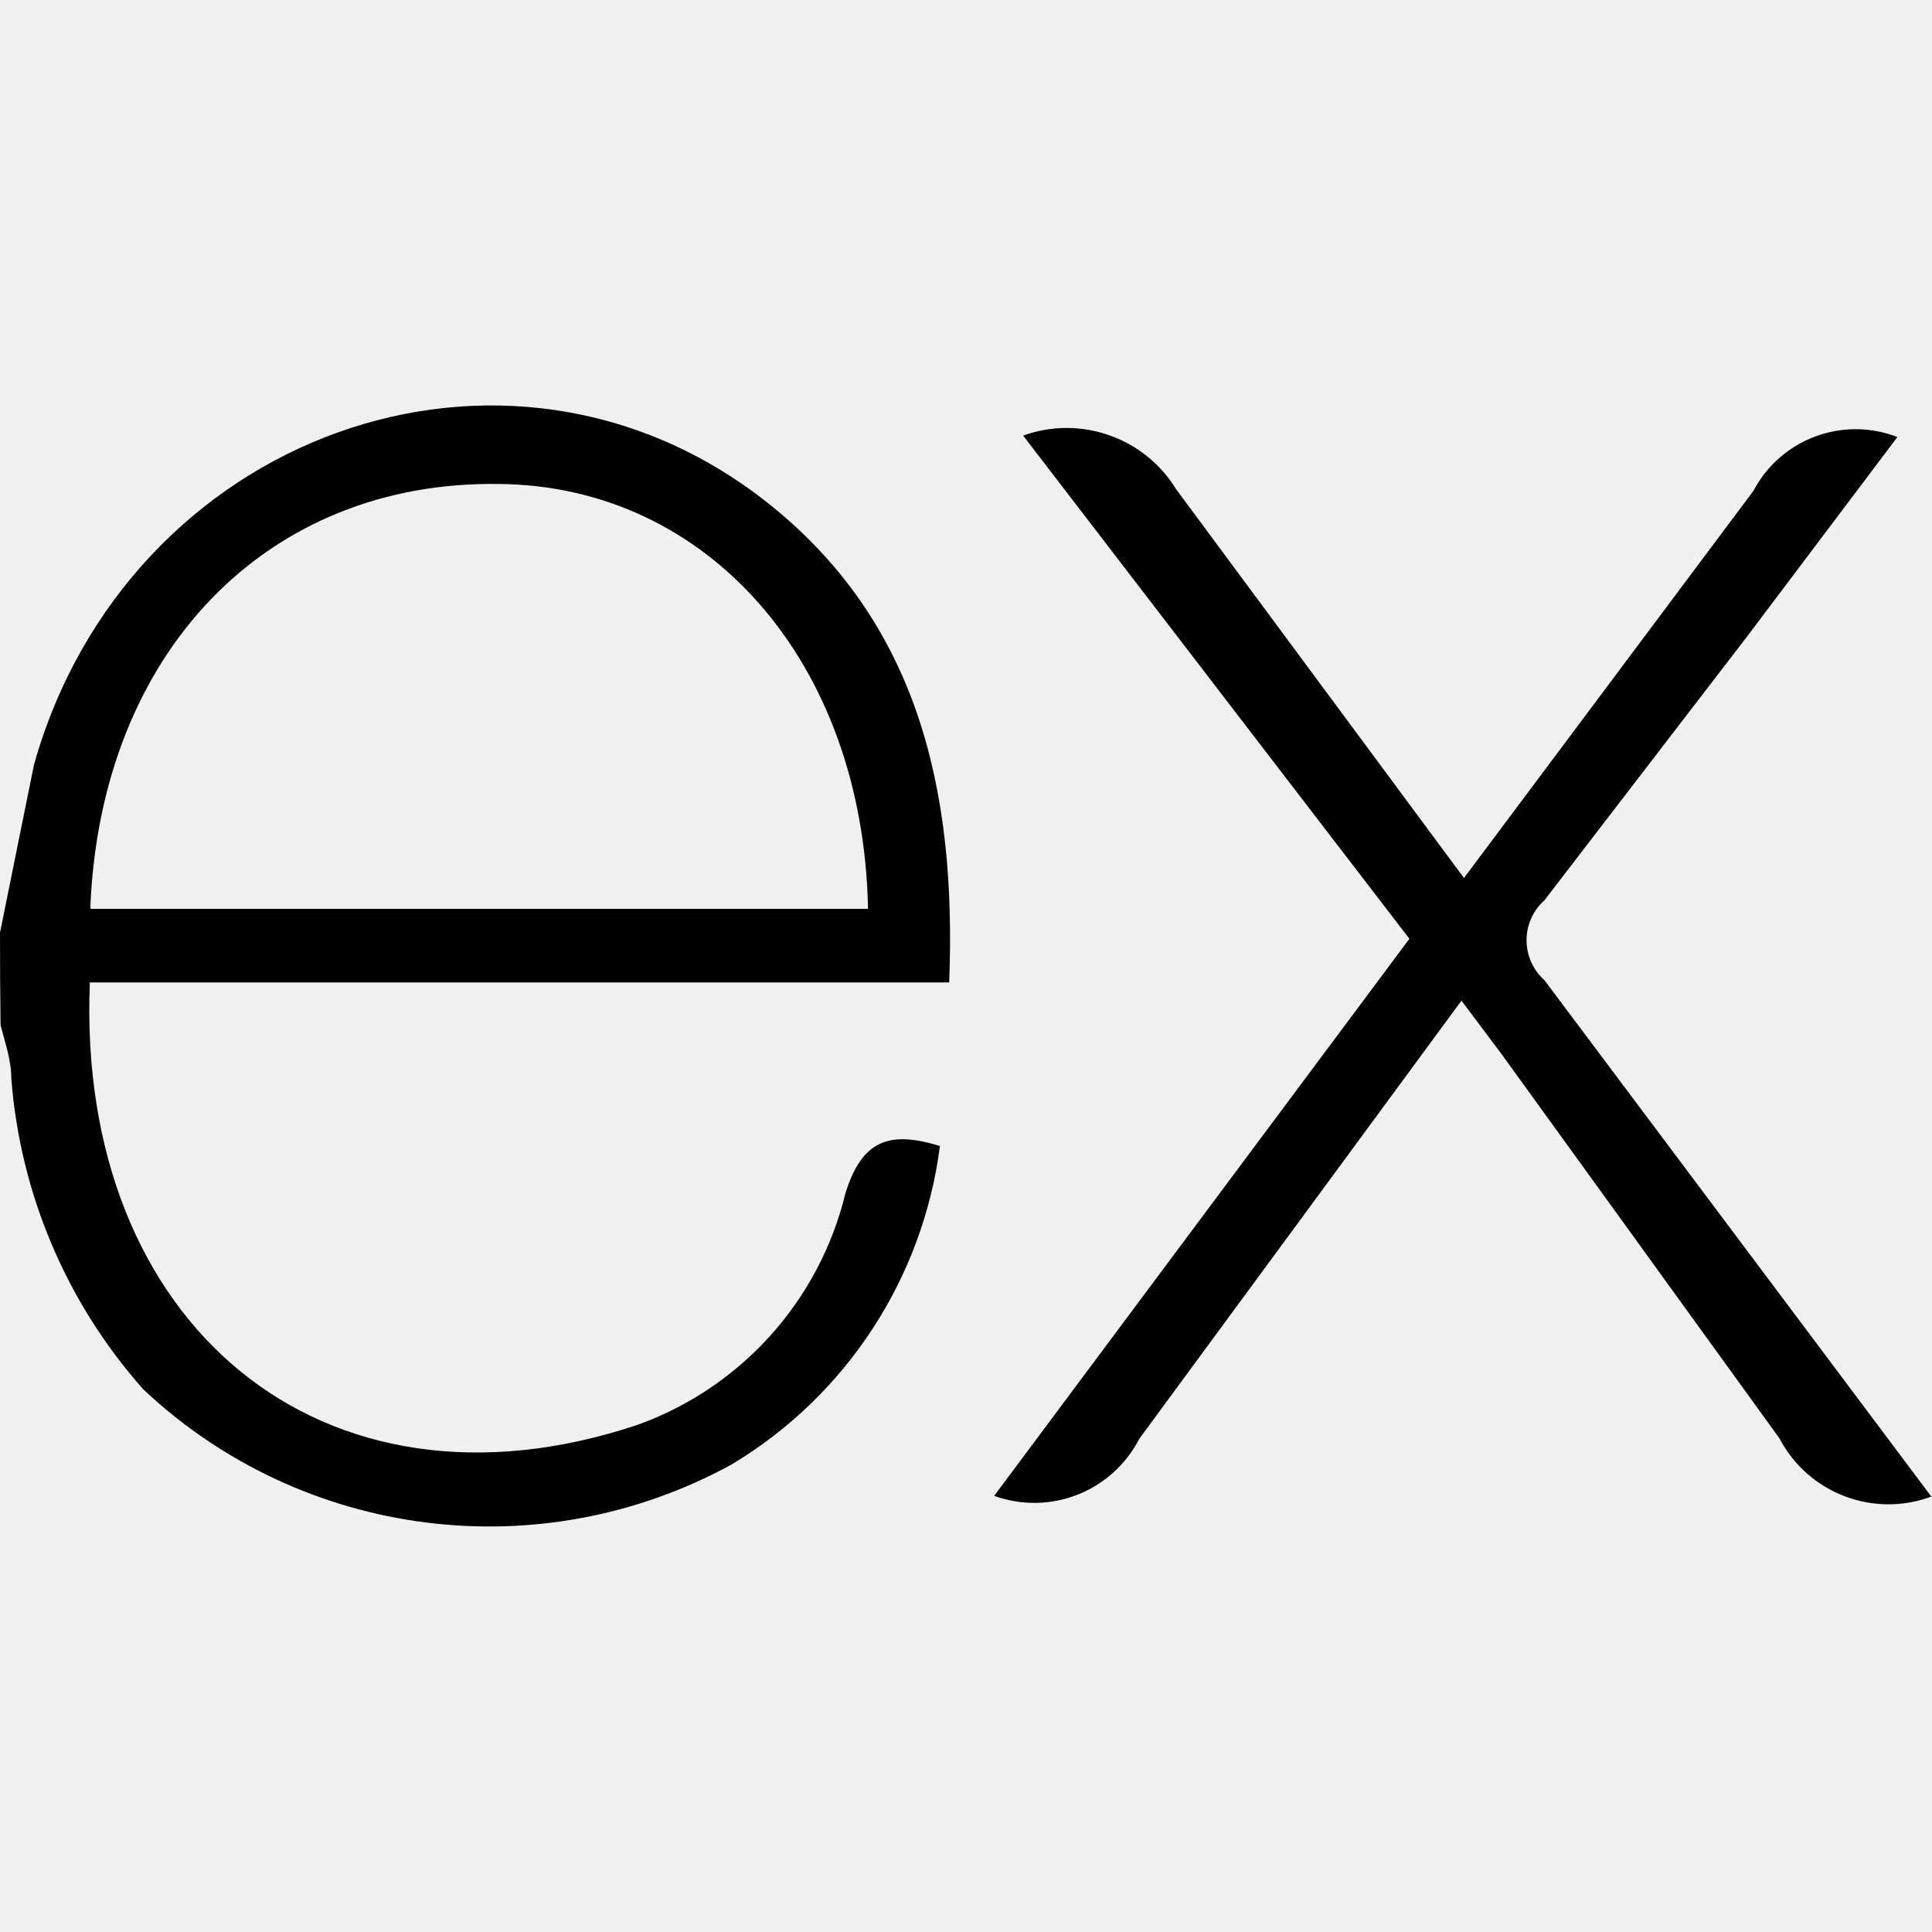
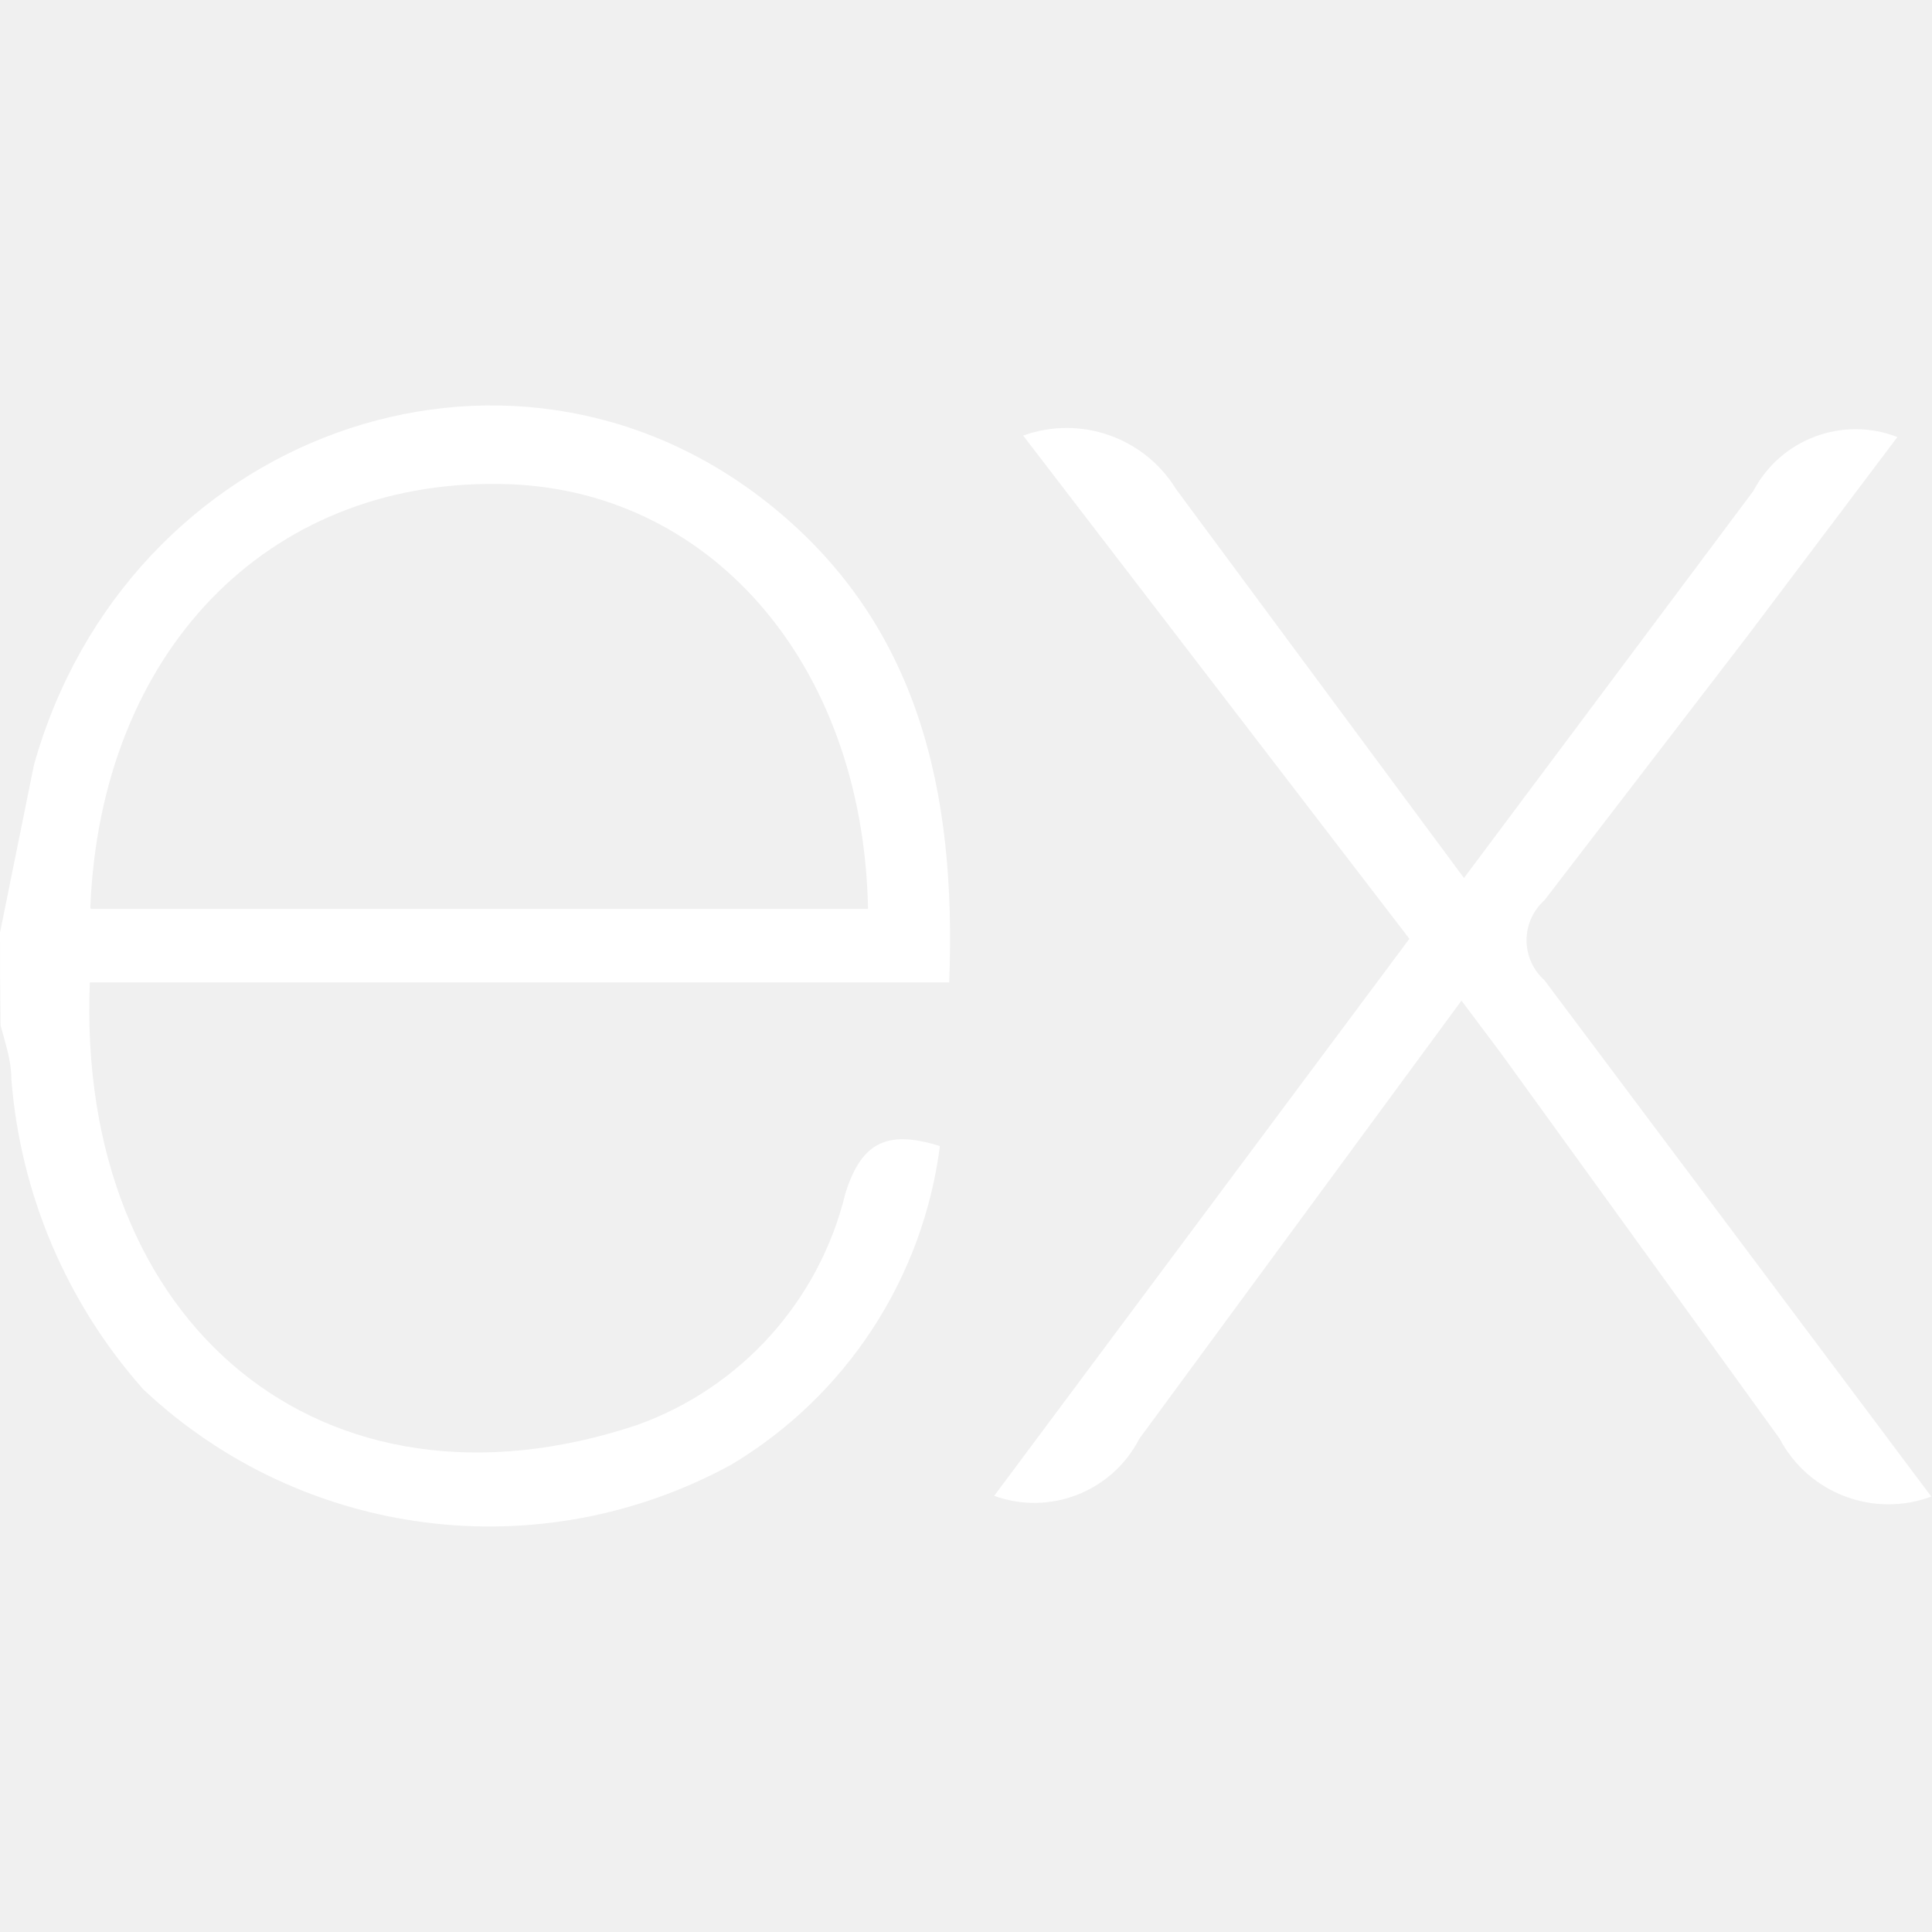
- <svg xmlns="http://www.w3.org/2000/svg" fill="#000000" width="800px" height="800px" viewBox="0 0 24 24" role="img">
+ <svg xmlns="http://www.w3.org/2000/svg" fill="white" width="800px" height="800px" viewBox="0 0 24 24" role="img">
  <path d="M24 18.588a1.529 1.529 0 0 1-1.895-.72l-3.45-4.771-.5-.667-4.003 5.444a1.466 1.466 0 0 1-1.802.708l5.158-6.92-4.798-6.251a1.595 1.595 0 0 1 1.9.666l3.576 4.83 3.596-4.81a1.435 1.435 0 0 1 1.788-.668L21.708 7.9l-2.522 3.283a.666.666 0 0 0 0 .994l4.804 6.412zM.002 11.576l.42-2.075c1.154-4.103 5.858-5.81 9.094-3.27 1.895 1.489 2.368 3.597 2.275 5.973H1.116C.943 16.447 4.005 19.009 7.92 17.7a4.078 4.078 0 0 0 2.582-2.876c.207-.666.548-.78 1.174-.588a5.417 5.417 0 0 1-2.589 3.957 6.272 6.272 0 0 1-7.306-.933 6.575 6.575 0 0 1-1.64-3.858c0-.235-.08-.455-.134-.666A88.33 88.33 0 0 1 0 11.577zm1.127-.286h9.654c-.06-3.076-2.001-5.258-4.59-5.278-2.882-.04-4.944 2.094-5.071 5.264z" />
</svg>
